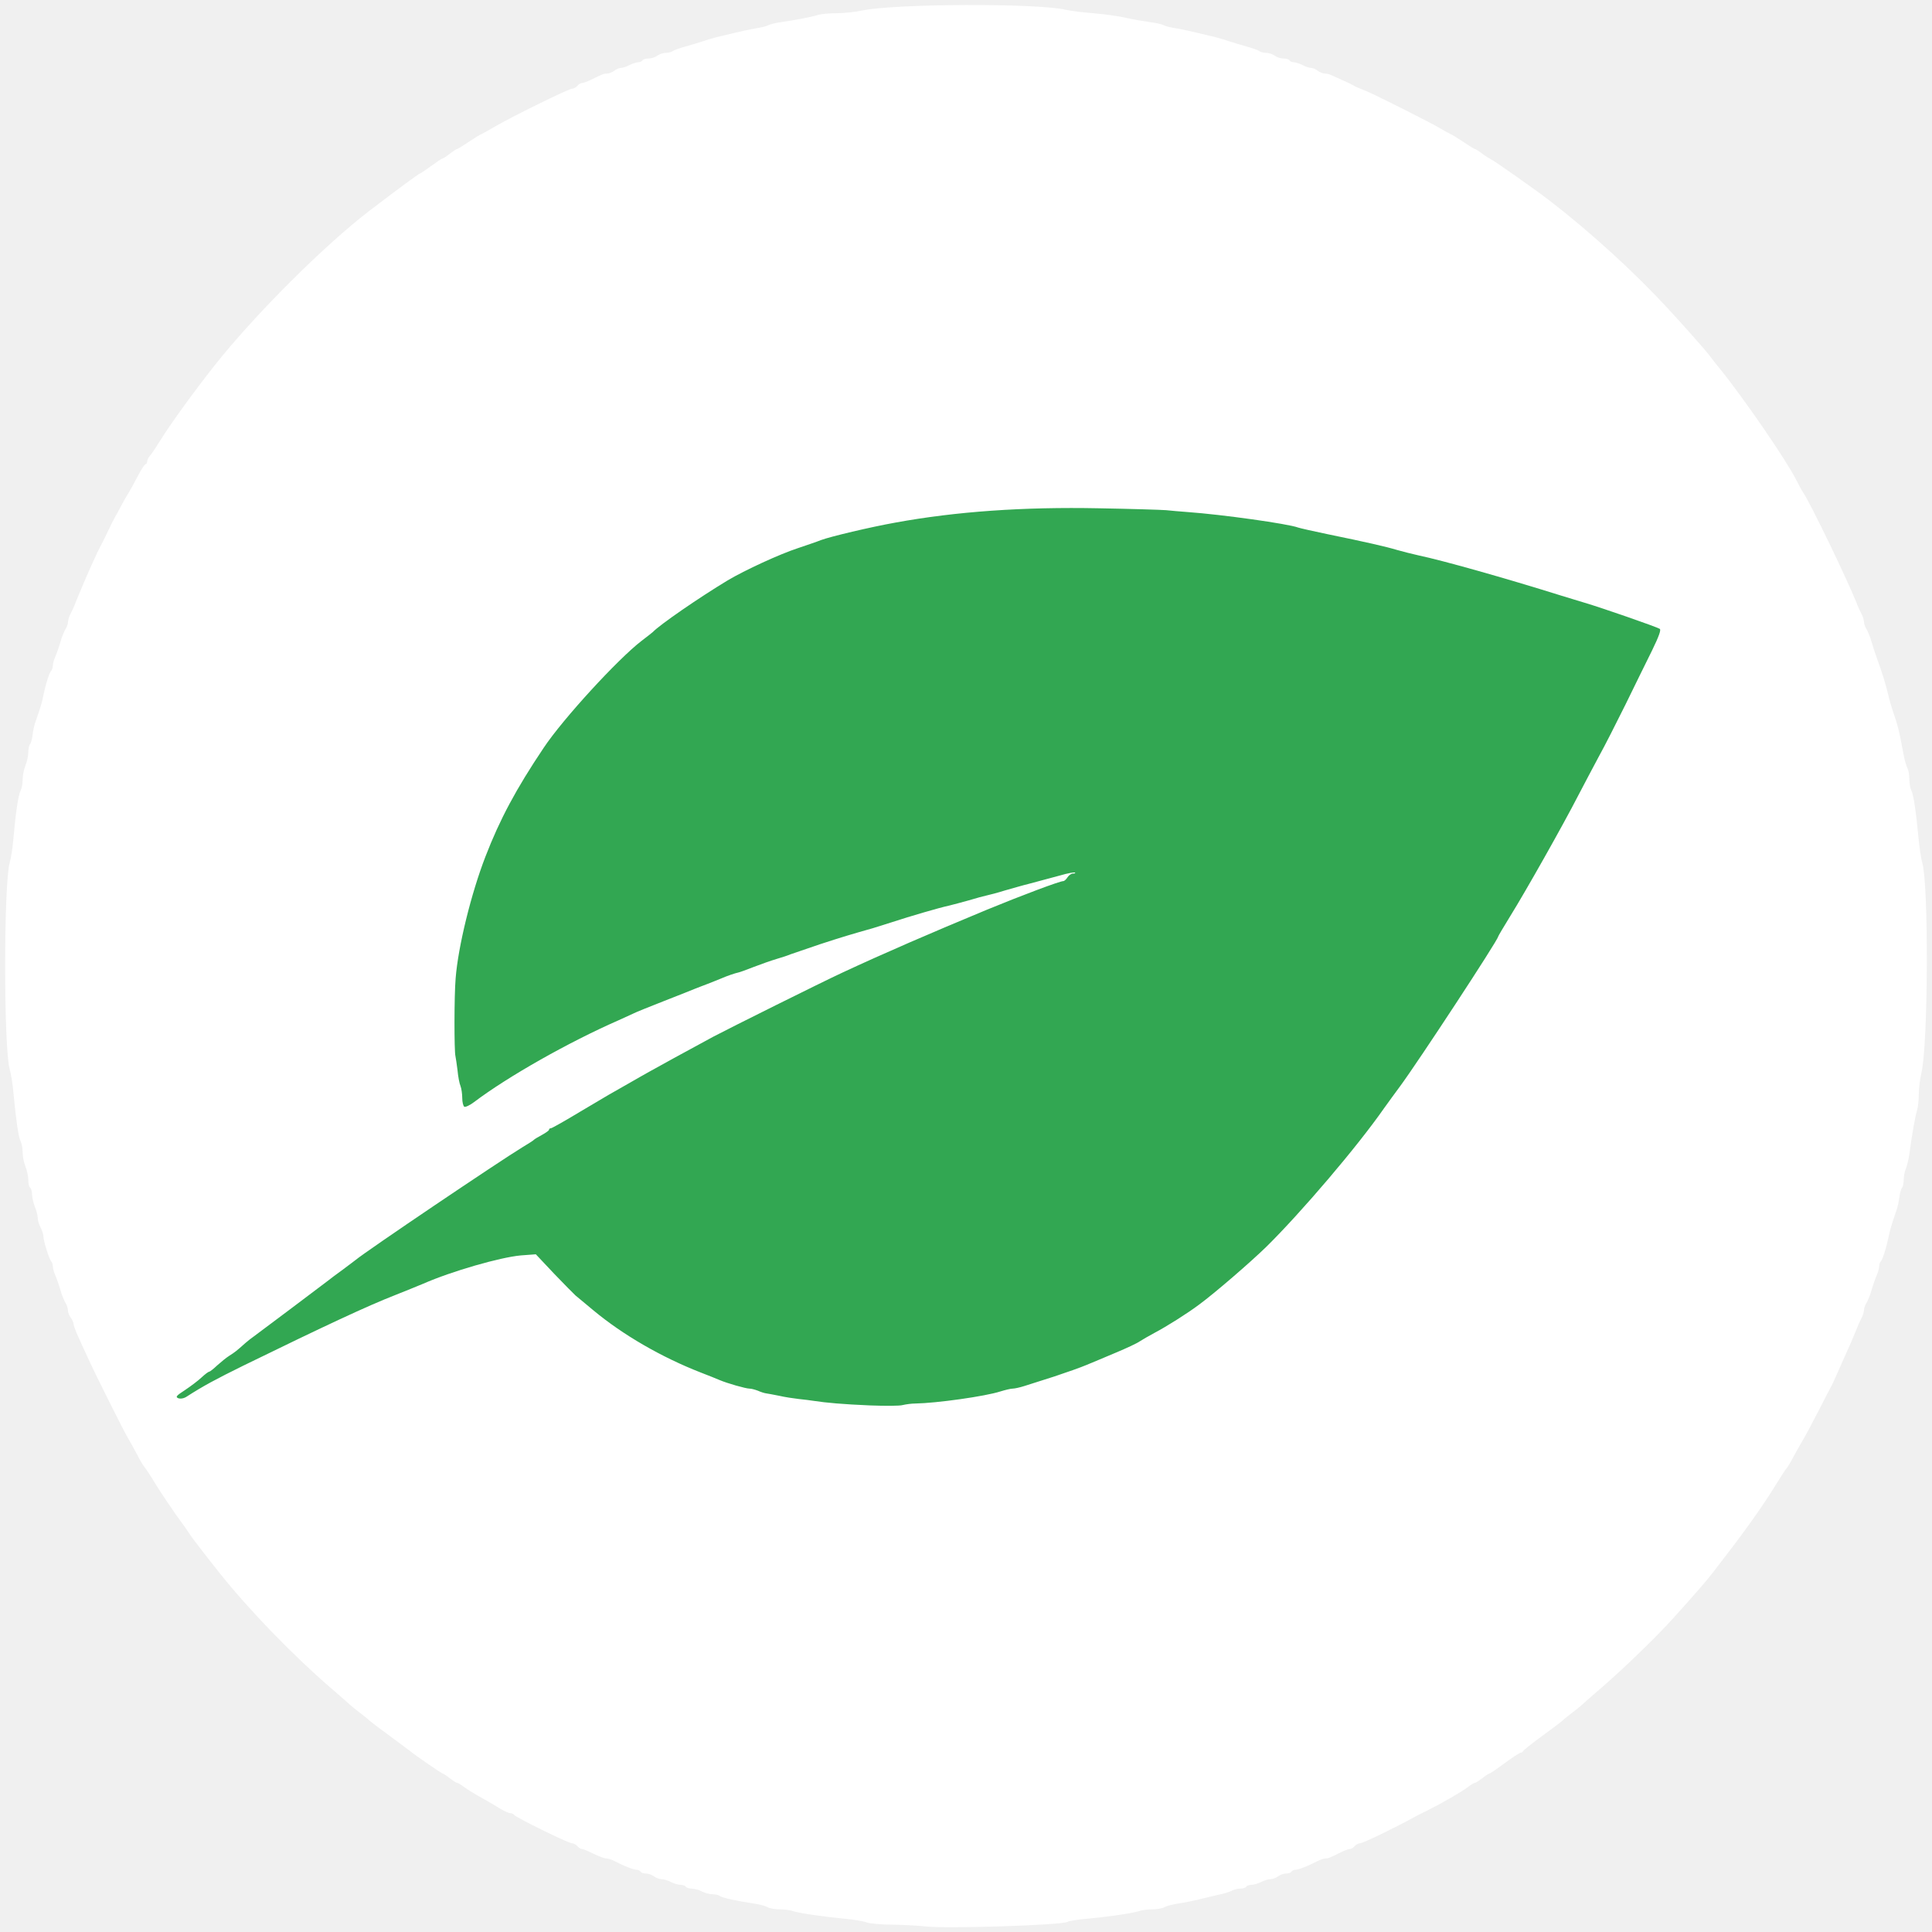
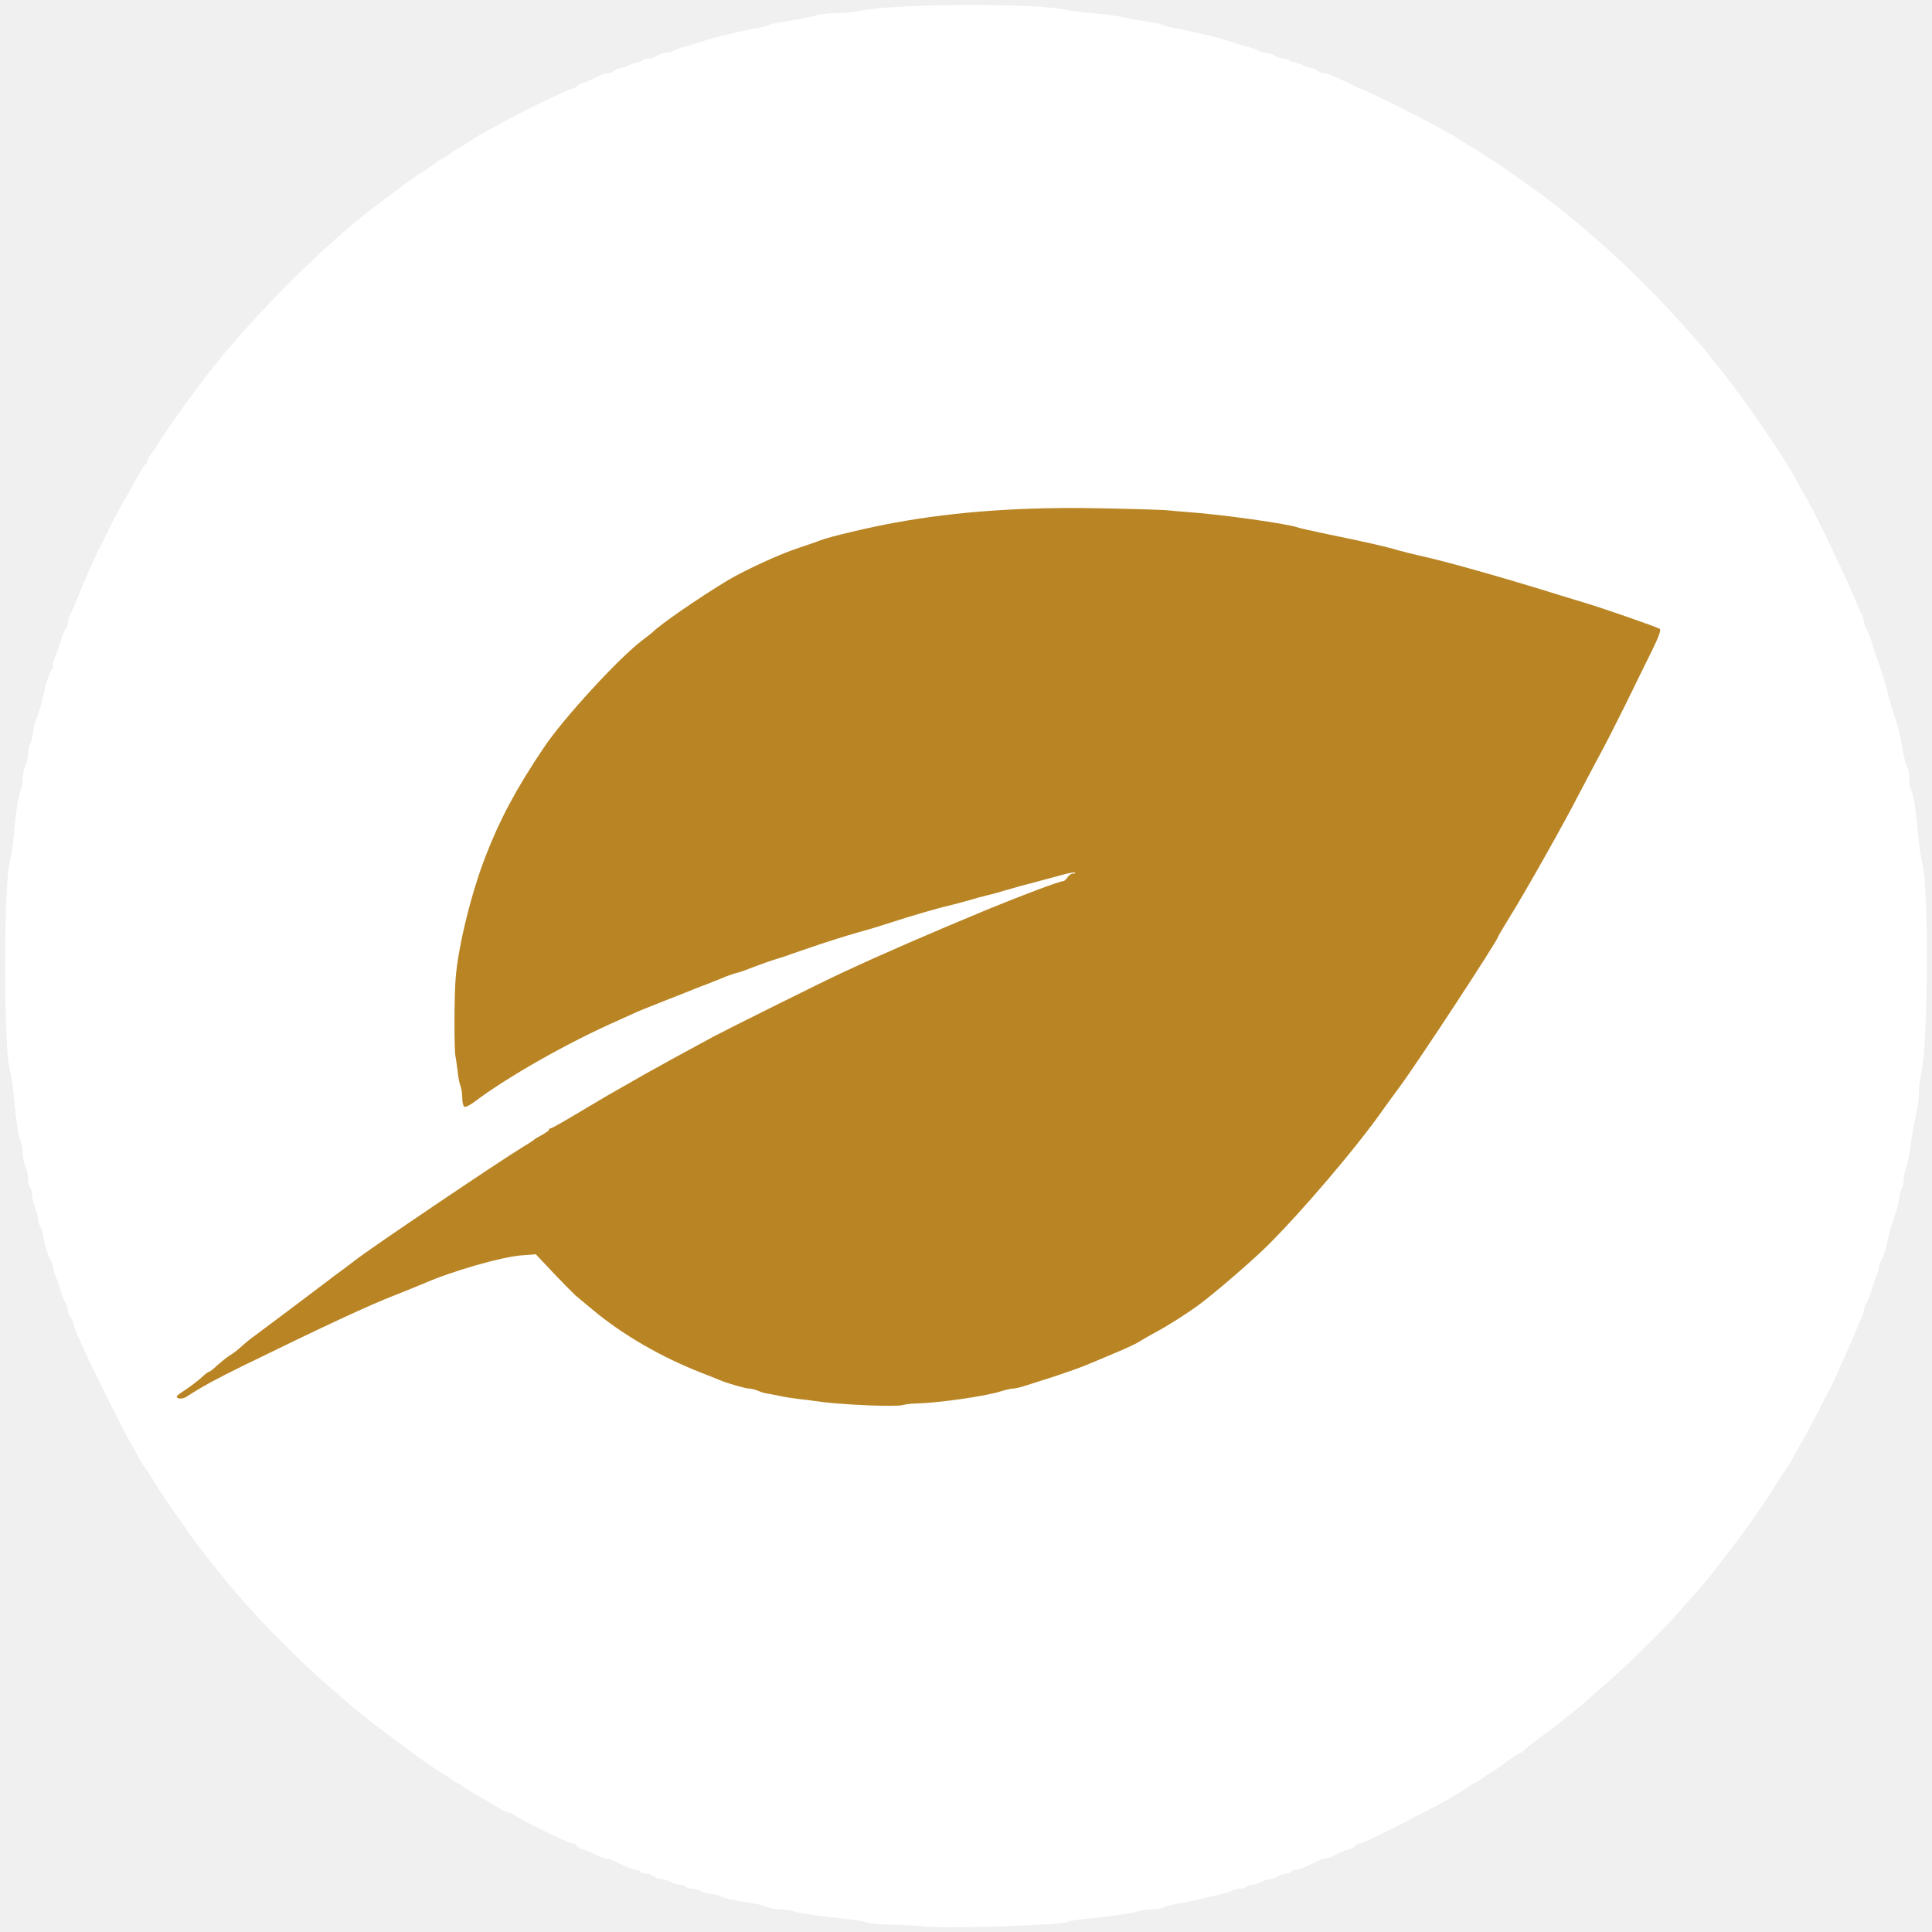
<svg xmlns="http://www.w3.org/2000/svg" version="1.0" width="1024px" height="1024px" viewBox="0 0 1024 1024" preserveAspectRatio="xMidYMid meet">
  <g fill="#ffffff">
    <path d="M490 1021 c-3.6 -0.4 -11.3 -0.8 -17.2 -0.9 -5.9 0 -11.9 -0.6 -13.5 -1.2 -1.5 -0.6 -6.6 -1.5 -11.3 -1.9 -12.1 -1.2 -24 -2.9 -27.4 -4 -1.6 -0.6 -4.9 -1 -7.3 -1 -2.4 0 -5.4 -0.5 -6.6 -1.2 -1.2 -0.7 -4.4 -1.5 -7.2 -1.9 -9.3 -1.4 -17 -3.1 -18 -4 -0.5 -0.5 -2.3 -0.9 -4 -0.9 -1.6 -0.1 -4.1 -0.7 -5.5 -1.5 -1.4 -0.8 -3.7 -1.4 -5.2 -1.5 -1.5 0 -3 -0.4 -3.3 -1 -0.3 -0.5 -1.6 -1 -2.8 -1 -1.2 0 -3.5 -0.7 -5.1 -1.5 -1.5 -0.8 -3.8 -1.5 -5 -1.5 -1.1 0 -3 -0.7 -4 -1.5 -1.1 -0.8 -3 -1.5 -4.2 -1.5 -1.3 0 -2.6 -0.4 -2.9 -1 -0.3 -0.5 -1.3 -1 -2.2 -1 -1.5 0 -6.5 -1.9 -11.6 -4.6 -1.6 -0.8 -3.6 -1.4 -4.5 -1.4 -0.9 0 -3.9 -1.2 -6.7 -2.5 -2.7 -1.4 -5.5 -2.5 -6.1 -2.5 -0.6 0 -1.7 -0.7 -2.4 -1.5 -0.7 -0.8 -1.9 -1.5 -2.8 -1.5 -1.8 0 -29.9 -13.7 -30.7 -15.1 -0.4 -0.5 -1.3 -0.9 -2.1 -0.9 -0.8 0 -3.1 -1.1 -5.2 -2.3 -2 -1.3 -6.4 -3.9 -9.7 -5.7 -3.3 -1.8 -7.4 -4.3 -9.2 -5.6 -1.7 -1.3 -3.5 -2.4 -3.9 -2.4 -0.4 0 -2.2 -1.1 -4 -2.5 -1.8 -1.4 -3.5 -2.5 -3.8 -2.5 -0.5 0 -14.6 -9.7 -17.1 -11.8 -0.6 -0.5 -5.5 -4.1 -11 -8.2 -5.5 -4 -10.2 -7.6 -10.5 -7.9 -0.3 -0.4 -2.5 -2.2 -5 -4.1 -2.5 -1.9 -4.7 -3.7 -5 -4 -0.3 -0.3 -5 -4.5 -10.5 -9.2 -20.3 -17.5 -43.5 -41.5 -58.9 -60.8 -6.8 -8.5 -15.1 -19.3 -16.1 -20.9 -0.5 -0.9 -3.7 -5.5 -7.1 -10.1 -3.3 -4.7 -8.3 -12.1 -11 -16.5 -2.6 -4.4 -5.4 -8.5 -6 -9.2 -0.6 -0.6 -2.3 -3.5 -3.8 -6.5 -1.5 -2.9 -3.6 -6.6 -4.6 -8.3 -2 -3.2 -17.8 -34.7 -21.5 -43 -1.3 -2.7 -3.5 -7.6 -4.9 -10.7 -1.4 -3.1 -2.6 -6.3 -2.6 -7 0 -0.8 -0.7 -2.3 -1.5 -3.4 -0.8 -1 -1.5 -2.8 -1.5 -3.9 0 -1.1 -0.6 -2.9 -1.3 -4 -0.7 -1.1 -1.9 -4 -2.6 -6.5 -0.7 -2.5 -1.9 -6 -2.7 -7.8 -0.8 -1.8 -1.4 -4.1 -1.4 -5 0 -1 -0.4 -2.2 -0.9 -2.7 -1.1 -1.3 -4.1 -10.9 -4.1 -13.2 0 -1 -0.7 -3.1 -1.5 -4.7 -0.8 -1.5 -1.5 -3.8 -1.5 -5.1 0 -1.2 -0.7 -3.9 -1.5 -5.8 -0.8 -2 -1.5 -5 -1.5 -6.6 0 -1.6 -0.5 -3.3 -1 -3.6 -0.6 -0.3 -1 -2.2 -1 -4.1 0 -1.9 -0.7 -5.1 -1.5 -7.1 -0.8 -1.9 -1.5 -5.3 -1.5 -7.5 0 -2.2 -0.5 -4.8 -1.1 -6 -1.1 -2 -2.3 -10.2 -3.8 -25.8 -0.4 -4.7 -1.3 -10.1 -1.9 -12 -3.3 -10.9 -3.3 -99.1 0 -110 0.6 -1.9 1.5 -7.5 1.9 -12.5 1.2 -13.6 2.6 -23.2 3.8 -25.4 0.6 -1.1 1.1 -3.7 1.1 -5.9 0 -2.2 0.7 -5.6 1.5 -7.5 0.8 -2 1.5 -5.1 1.5 -7 0 -1.8 0.4 -3.7 0.9 -4.2 0.5 -0.6 1.1 -2.8 1.4 -5 0.2 -2.2 0.9 -5.5 1.6 -7.2 2.8 -8.1 3.4 -10 4.1 -13.8 1.2 -5.9 3.1 -11.9 4.1 -12.9 0.5 -0.6 0.9 -1.8 0.9 -2.8 0 -0.9 0.6 -3.2 1.4 -5 0.8 -1.8 2 -5.3 2.7 -7.8 0.7 -2.5 1.9 -5.4 2.6 -6.5 0.7 -1.1 1.3 -2.7 1.3 -3.6 0 -1 0.6 -3 1.4 -4.6 0.8 -1.5 2 -4.1 2.6 -5.8 1.1 -2.8 2.4 -5.8 4.8 -11.5 2 -4.8 7.3 -16.5 8.2 -18 0.5 -0.8 2.3 -4.4 4 -8 1.7 -3.6 3.5 -7.2 4 -8 0.5 -0.8 1.9 -3.3 3 -5.5 1.1 -2.2 2.9 -5.3 4 -7 1 -1.6 3.3 -5.8 5.1 -9.3 1.8 -3.4 3.6 -6.2 4.1 -6.2 0.4 0 0.8 -0.6 0.8 -1.4 0 -0.8 0.6 -2.1 1.3 -2.8 0.7 -0.7 3.2 -4.4 5.6 -8.3 6.1 -9.7 17.8 -25.8 28.6 -39.5 21.4 -27.1 58.6 -64.2 82.6 -82.5 13.3 -10.2 26 -19.5 26.4 -19.5 0.3 0 3 -1.8 6 -4 3 -2.2 5.7 -4 6 -4 0.4 0 2.1 -1.1 3.9 -2.5 1.8 -1.4 3.5 -2.5 3.8 -2.5 0.3 0 3 -1.6 5.9 -3.6 3 -2 6.3 -4 7.4 -4.5 1.1 -0.5 4.3 -2.3 7 -3.9 7.9 -4.7 39 -20 40.7 -20 0.9 0 2.1 -0.7 2.8 -1.5 0.7 -0.8 1.8 -1.5 2.5 -1.5 0.8 0 2.8 -0.8 4.7 -1.7 6.1 -3 6.8 -3.3 8.6 -3.3 1 0 2.7 -0.7 3.8 -1.5 1 -0.8 2.6 -1.5 3.5 -1.5 0.9 0 3 -0.7 4.5 -1.5 1.6 -0.8 3.7 -1.5 4.6 -1.5 0.9 0 2 -0.4 2.3 -1 0.3 -0.5 1.8 -1 3.3 -1 1.5 0 3.6 -0.7 4.6 -1.5 1.1 -0.8 3.2 -1.5 4.6 -1.5 1.4 0 3 -0.4 3.5 -0.9 0.6 -0.5 3.7 -1.6 7 -2.5 3.3 -0.9 7.4 -2.2 9 -2.7 1.7 -0.6 4.6 -1.5 6.5 -2 1.9 -0.4 6.4 -1.6 10 -2.4 3.6 -0.9 8.8 -2 11.7 -2.5 2.8 -0.4 5.8 -1.2 6.5 -1.6 0.7 -0.5 3.6 -1.2 6.3 -1.6 7.9 -1.1 16.7 -2.8 20.1 -3.9 1.7 -0.5 6.1 -0.9 9.8 -0.9 3.7 0 9.7 -0.6 13.4 -1.4 17.3 -3.7 93.2 -4 108.2 -0.4 2.5 0.6 9 1.4 14.5 1.8 5.5 0.5 13.4 1.5 17.5 2.5 4.1 0.9 10 1.9 13 2.3 3 0.4 6.1 1.1 6.8 1.6 0.7 0.4 3.7 1.2 6.5 1.6 2.9 0.5 8.1 1.6 11.7 2.5 3.6 0.8 8.1 2 10 2.4 1.9 0.5 4.9 1.4 6.5 2 1.7 0.5 5.7 1.8 9 2.7 3.3 0.9 6.4 2 7 2.5 0.5 0.5 2.1 0.9 3.5 0.9 1.4 0 3.5 0.7 4.6 1.5 1 0.8 3.1 1.5 4.6 1.5 1.5 0 3 0.5 3.3 1 0.3 0.6 1.4 1 2.3 1 0.9 0 3 0.7 4.6 1.5 1.5 0.8 3.6 1.5 4.5 1.5 0.9 0 2.5 0.7 3.5 1.5 1.1 0.8 2.8 1.5 3.8 1.5 1 0 2.6 0.4 3.6 0.9 0.9 0.4 3.5 1.6 5.7 2.6 2.2 0.9 4.7 2.1 5.5 2.6 0.8 0.5 2.2 1.2 3 1.5 0.8 0.3 2.4 0.9 3.5 1.4 4 1.5 33.1 16.2 38 19 2.8 1.6 5.9 3.4 7 3.9 1.1 0.5 4.4 2.5 7.4 4.5 2.9 2 5.6 3.6 5.9 3.6 0.3 0 1.9 1 3.6 2.3 1.7 1.3 3.8 2.6 4.6 3 2.3 1.1 23.5 16 31.8 22.4 21.6 16.7 44.7 37.8 62.2 56.8 9.7 10.5 20.2 22.4 22.5 25.5 1.1 1.5 3.4 4.5 5.2 6.6 12.7 15.7 35.3 48.6 40.4 58.9 1.1 2.2 2.8 5.4 3.9 7 4.5 7.1 22.9 45.3 28 58 0.6 1.7 1.8 4.3 2.6 5.8 0.8 1.6 1.4 3.6 1.4 4.6 0 0.9 0.6 2.5 1.3 3.6 0.7 1.1 1.9 4 2.6 6.5 0.7 2.5 1.9 6.1 2.6 8 3.8 10.7 4.7 13.8 6.5 21 0.4 1.9 1.3 4.9 1.8 6.5 3.3 9.7 3.6 10.9 6.1 24.2 0.5 2.8 1.4 6.1 2 7.2 0.6 1.1 1.1 3.8 1.1 6.1 0 2.3 0.5 5 1.1 6.1 1.1 2.1 2.4 10.7 3.8 25.5 0.5 5 1.3 10.6 1.9 12.5 3.5 11.5 3.2 96.1 -0.4 111.5 -0.8 3.3 -1.4 8.4 -1.4 11.4 0 2.9 -0.4 6.7 -0.9 8.4 -1 3.2 -2.8 13.3 -4 22.6 -0.4 3 -1.3 6.8 -1.9 8.3 -0.7 1.6 -1.2 4.3 -1.2 6.1 0 1.7 -0.4 3.6 -0.9 4.2 -0.5 0.5 -1.1 2.7 -1.4 4.9 -0.2 2.2 -1 5.6 -1.7 7.5 -2.6 7.6 -3.2 9.7 -4 13.5 -1.2 5.9 -3.1 11.9 -4.1 13 -0.5 0.5 -0.9 1.7 -0.9 2.7 0 0.9 -0.6 3.2 -1.4 5 -0.8 1.8 -2 5.3 -2.7 7.8 -0.7 2.5 -1.9 5.4 -2.6 6.5 -0.7 1.1 -1.3 2.7 -1.3 3.6 0 1 -0.6 3 -1.4 4.6 -0.8 1.5 -2 4.2 -2.6 5.8 -1.7 4.3 -3.4 8.2 -6.5 15 -1.5 3.3 -3.4 7.6 -4.2 9.5 -0.8 1.9 -1.9 4.2 -2.3 5 -0.5 0.8 -3.6 6.9 -7 13.5 -3.4 6.6 -7 13.4 -8 15 -1 1.7 -3.3 5.7 -5.1 9 -1.7 3.3 -3.5 6.2 -3.8 6.5 -0.4 0.3 -2.9 4.1 -5.6 8.5 -5.5 9.1 -15 22.7 -24.3 34.8 -3.5 4.5 -7.6 9.9 -9.2 12 -3 4 -11 13.2 -21.9 25.2 -8.7 9.6 -25.6 25.9 -37.6 36.3 -5.5 4.7 -10.2 8.9 -10.5 9.2 -0.3 0.3 -2.5 2.1 -5 4 -2.5 1.9 -4.7 3.7 -5 4.1 -0.3 0.3 -5 3.9 -10.5 7.9 -5.5 4 -10.1 7.7 -10.3 8.2 -0.2 0.4 -0.8 0.8 -1.3 0.8 -0.5 0 -4.3 2.5 -8.4 5.5 -4 3 -7.7 5.5 -8 5.5 -0.4 0 -2.1 1.1 -3.9 2.5 -1.8 1.4 -3.6 2.5 -4 2.5 -0.4 0 -2.2 1.1 -3.9 2.4 -3.5 2.6 -13.4 8.3 -21.2 12.2 -2.7 1.3 -5.8 2.9 -6.7 3.4 -9.5 5.3 -27.5 14 -29 14 -0.9 0 -2.1 0.7 -2.8 1.5 -0.7 0.8 -1.8 1.5 -2.5 1.5 -0.8 0 -2.8 0.8 -4.7 1.7 -6 3 -6.8 3.3 -8.2 3.3 -0.8 0 -2.7 0.6 -4.3 1.4 -5.1 2.7 -10.1 4.6 -11.6 4.6 -0.9 0 -1.9 0.5 -2.2 1 -0.3 0.6 -1.6 1 -2.9 1 -1.2 0 -3.1 0.7 -4.2 1.5 -1 0.8 -2.9 1.5 -4 1.5 -1.2 0 -3.5 0.7 -5 1.5 -1.6 0.8 -3.9 1.5 -5.1 1.5 -1.2 0 -2.5 0.5 -2.8 1 -0.3 0.6 -1.7 1 -3.1 1 -1.4 0 -3.5 0.5 -4.7 1.2 -1.2 0.6 -4 1.5 -6.2 1.9 -2.2 0.5 -6.9 1.6 -10.5 2.5 -3.6 0.9 -8.7 1.9 -11.5 2.3 -2.7 0.4 -6 1.2 -7.2 1.9 -1.2 0.7 -4.2 1.2 -6.6 1.2 -2.4 0 -5.7 0.4 -7.3 1 -3.5 1.1 -15.6 2.9 -27.5 4 -4.8 0.4 -9.3 1.1 -10 1.6 -2.8 1.8 -65.1 3.8 -75.9 2.4z m-1.9 -280.5 c17.8 -1.7 37.9 -4.9 40.9 -6.5 1 -0.5 2.9 -1 4.2 -1 1.3 0 4.3 -0.6 6.8 -1.4 2.5 -0.8 9.7 -3.1 16 -5.1 6.3 -2.1 14 -4.8 17 -6.1 3 -1.2 10 -4.2 15.5 -6.5 5.5 -2.3 11.1 -4.9 12.5 -5.9 1.4 -0.9 5 -3 8 -4.6 29.4 -15.5 63.6 -46.6 99.1 -90 10.8 -13.3 17.9 -22.4 22.4 -28.9 2.2 -3.1 6.1 -8.4 8.6 -11.8 9.6 -13 51.9 -77.5 51.9 -79.2 0 -0.2 2.9 -5.2 6.5 -11 8.2 -13.2 28 -48.3 35.8 -63.5 3.3 -6.3 8.3 -15.8 11.1 -21 4.8 -8.7 16 -31.2 26.8 -53.6 l4.4 -9.1 -3.6 -1 c-1.9 -0.6 -9.6 -3.2 -17 -5.8 -7.4 -2.6 -15.5 -5.3 -18 -6 -2.5 -0.7 -8.1 -2.5 -12.5 -3.8 -30 -9.4 -63.1 -18.7 -75.5 -21.3 -3.6 -0.8 -8.7 -2.1 -11.5 -2.9 -5.6 -1.7 -16.5 -4.2 -37 -8.4 -7.7 -1.6 -14.7 -3.2 -15.5 -3.5 -2.8 -1 -30.5 -5.5 -41 -6.6 -36.8 -3.9 -80.9 -4.9 -111.5 -2.5 -25 1.9 -39.2 3.6 -55 6.5 -12.9 2.3 -34.5 7.4 -39.5 9.3 -1.9 0.8 -7.3 2.6 -12 4.2 -9.8 3.2 -28.2 11.7 -37.3 17.1 -15.4 9.3 -36 23.5 -39.7 27.4 -0.3 0.3 -3 2.4 -6 4.7 -12.5 9.6 -41.6 41.3 -51.8 56.6 -23.8 35.5 -35.2 62.1 -43.7 102.2 -2.1 9.7 -2.7 15.8 -3.1 32 -0.6 20.1 -0.6 20.1 3.4 43.9 l0.7 3.9 3 -2.5 c11.4 -9.4 47.9 -29.9 73.5 -41.1 3.6 -1.6 7.2 -3.3 8.1 -3.7 0.9 -0.5 8.1 -3.4 16 -6.5 7.9 -3.1 15.3 -6 16.4 -6.5 1.1 -0.4 4 -1.5 6.5 -2.5 2.5 -1 5.4 -2.1 6.5 -2.6 3 -1.3 24.2 -8.8 30 -10.6 2.8 -0.8 6.1 -1.9 7.5 -2.5 2.5 -1 26.8 -9 32.5 -10.7 1.7 -0.5 5.7 -1.7 9 -2.6 3.3 -0.9 9.2 -2.7 13 -4 8.2 -2.7 24.5 -7.4 29.5 -8.6 1.9 -0.4 10.9 -2.8 20 -5.3 16.3 -4.6 23.2 -6.5 38.2 -10.5 4.3 -1.2 9.3 -2.1 11.3 -2.1 3.3 0 3.5 0.2 3.5 3.5 0 2.4 -0.5 3.5 -1.5 3.5 -0.8 0 -2 0.9 -2.7 2 -0.7 1.1 -1.7 2 -2.2 2 -3.5 0 -43.2 15.9 -83.1 33.2 -14.9 6.5 -21.3 9.4 -34 15.3 -10.6 4.9 -60.4 29.7 -68.5 34 -15.7 8.5 -28.5 15.5 -34 18.6 -3 1.7 -7.3 4.1 -9.5 5.4 -10.1 5.7 -12.9 7.3 -26.8 15.6 -8.1 4.9 -15.2 8.9 -15.7 8.9 -0.6 0 -1 0.3 -1 0.8 0 0.4 -1.7 1.6 -3.7 2.7 -2.1 1.1 -4 2.3 -4.3 2.6 -0.3 0.4 -3 2.1 -6 3.9 -12.2 7.4 -82.9 55.1 -88.5 59.8 -0.5 0.4 -3.7 2.8 -6.9 5.2 -3.3 2.4 -6.7 4.9 -7.5 5.6 -3.2 2.5 -38.4 28.9 -39.8 29.9 -0.9 0.6 -2.6 2 -3.9 3.3 -1.3 1.2 -2.7 2.2 -3.2 2.2 -0.6 0 -1.2 0.7 -1.6 1.5 -0.3 0.9 3.2 -0.4 9.2 -3.4 24.3 -12.2 55.1 -26.4 68.7 -31.7 4.9 -1.9 11.6 -4.7 14.8 -6 18.2 -7.9 41.6 -14.4 54.9 -15.1 l10.7 -0.6 9.8 10.3 c5.4 5.7 10.5 10.9 11.3 11.6 0.8 0.7 5.1 4.2 9.5 7.9 15.6 13 36.2 24.9 57 33 3.9 1.5 8.4 3.3 10 4 7 3.1 33.2 9 46 10.5 5.5 0.6 13.2 1.5 17 1.9 11.3 1.3 23.4 1.2 40.6 -0.4z" />
  </g>
-   <g fill="#32a752">
+   <g fill="#b98524">
    <path d="M461 744.9 c-14 -0.6 -23.2 -1.4 -29.6 -2.4 -1.7 -0.3 -5.3 -0.7 -8 -1 -2.7 -0.3 -7.4 -1 -10.4 -1.7 -3 -0.6 -6.2 -1.2 -7 -1.3 -0.8 -0.1 -2.8 -0.7 -4.3 -1.4 -1.6 -0.6 -3.5 -1.1 -4.4 -1.1 -2 0 -11.8 -2.8 -15.8 -4.5 -1.6 -0.7 -6.1 -2.5 -10 -4 -20.8 -8.1 -41.4 -20 -57 -33 -4.4 -3.7 -8.7 -7.2 -9.5 -7.9 -0.8 -0.7 -5.9 -5.9 -11.3 -11.5 l-9.7 -10.3 -8 0.6 c-10.9 1 -36.4 8.3 -51.7 15 -3.2 1.3 -9.9 4.1 -14.8 6 -14.6 5.7 -36.7 16 -80.5 37.4 -14.6 7.2 -21.3 10.8 -30 16.4 -1.5 1 -3.2 1.3 -4.5 0.9 -1.6 -0.7 -1.1 -1.3 3.5 -4.3 3 -2 7 -5 8.8 -6.7 1.8 -1.7 3.7 -3.1 4.1 -3.1 0.4 0 2.3 -1.5 4.2 -3.3 1.9 -1.7 4.8 -4.1 6.4 -5.1 3 -1.9 3.9 -2.6 8.6 -6.8 1.5 -1.3 3.3 -2.7 4.2 -3.3 1.4 -1 36.6 -27.4 39.8 -29.9 0.8 -0.7 4.2 -3.2 7.5 -5.6 3.2 -2.4 6.4 -4.8 6.9 -5.2 5.6 -4.7 76.3 -52.4 88.5 -59.8 3 -1.8 5.7 -3.5 6 -3.9 0.3 -0.3 2.2 -1.5 4.3 -2.6 2 -1.1 3.7 -2.3 3.7 -2.7 0 -0.5 0.4 -0.8 1 -0.8 0.5 0 7.6 -4 15.7 -8.9 13.9 -8.3 16.7 -9.9 26.8 -15.6 2.2 -1.3 6.5 -3.7 9.5 -5.4 5.5 -3.1 18.3 -10.1 34 -18.6 8.1 -4.3 57.9 -29.1 68.5 -34 22.1 -10.3 47.1 -21.1 76.5 -33.3 18.7 -7.7 38.7 -15.2 40.6 -15.2 0.5 0 1.5 -0.9 2.2 -2 0.7 -1.1 2 -2 2.9 -2 0.9 0 1.4 -0.2 1.1 -0.5 -0.3 -0.3 -3.9 0.3 -7.9 1.5 -8.8 2.4 -8.8 2.4 -16.4 4.4 -3.3 0.8 -9.1 2.5 -13 3.6 -3.8 1.2 -8.1 2.3 -9.5 2.6 -1.4 0.3 -5.6 1.4 -9.5 2.6 -3.8 1.1 -8.6 2.3 -10.5 2.8 -4.8 1 -20.9 5.7 -30 8.7 -4.1 1.3 -8.8 2.8 -10.5 3.3 -10.3 2.9 -16.4 4.7 -28 8.5 -7.1 2.4 -14.1 4.8 -15.5 5.3 -1.4 0.6 -4.7 1.7 -7.5 2.5 -2.7 0.8 -8.1 2.7 -12 4.2 -3.8 1.5 -7.4 2.8 -8 2.9 -1.9 0.4 -6 1.8 -9 3.1 -1.6 0.7 -5 2 -7.5 3 -2.5 0.9 -5.4 2.1 -6.5 2.5 -1.1 0.5 -8.5 3.4 -16.4 6.5 -7.9 3.1 -15.1 6 -16 6.5 -0.9 0.4 -4.5 2.1 -8.1 3.7 -26.7 11.7 -58.8 29.9 -76.7 43.4 -2.2 1.7 -4.6 2.8 -5.2 2.5 -0.6 -0.4 -1.1 -2.5 -1.1 -4.6 0 -2.1 -0.4 -5 -0.9 -6.3 -0.6 -1.4 -1.3 -5.1 -1.6 -8.4 -0.4 -3.2 -0.9 -6.6 -1.1 -7.5 -0.7 -2.5 -0.7 -32.2 0.1 -41.3 1.3 -16.7 8.2 -44.9 15.8 -64.5 7.6 -19.7 16.2 -35.8 30.9 -57.7 10.2 -15.3 39.3 -47 51.8 -56.6 3 -2.3 5.7 -4.4 6 -4.7 3.7 -3.9 24.3 -18.1 39.7 -27.4 9.1 -5.4 27.5 -13.9 37.3 -17.1 4.7 -1.6 10.1 -3.4 12 -4.2 5 -1.9 26.6 -7 39.5 -9.3 32.2 -5.9 68 -8.4 108 -7.6 17.1 0.3 33 0.8 35.5 1 2.5 0.3 7.7 0.7 11.5 1 18.2 1.3 53.1 6.2 58.5 8.2 0.8 0.3 7.8 1.9 15.5 3.5 20.5 4.2 31.4 6.7 37 8.4 2.8 0.8 7.9 2.1 11.5 2.9 12.4 2.6 45.5 11.9 75.5 21.3 4.4 1.3 10 3.1 12.5 3.8 9.1 2.7 37.9 12.7 39.7 13.8 0.8 0.5 -0.4 3.9 -4.1 11.5 -2.9 5.9 -9.3 18.8 -14.1 28.7 -4.9 9.9 -11.2 22.3 -14.1 27.5 -2.8 5.2 -7.8 14.7 -11.1 21 -7.8 15.2 -27.6 50.3 -35.8 63.5 -3.6 5.8 -6.5 10.8 -6.5 11 0 1.7 -42.3 66.2 -51.9 79.2 -2.5 3.4 -6.4 8.7 -8.6 11.8 -14 20.1 -43.8 55.1 -62.4 73.4 -8.3 8.1 -27.4 24.6 -35.6 30.6 -6.1 4.6 -17.4 11.7 -23.5 14.9 -3 1.6 -6.6 3.7 -8 4.6 -1.4 1 -7 3.6 -12.5 5.9 -5.5 2.3 -12.5 5.3 -15.5 6.5 -3 1.3 -10.7 4 -17 6.1 -6.3 2 -13.5 4.3 -16 5.1 -2.5 0.8 -5.3 1.4 -6.3 1.4 -1 0 -3.9 0.7 -6.5 1.5 -8.1 2.6 -33.7 6.2 -45.2 6.4 -1.9 0 -4.8 0.4 -6.5 0.8 -1.6 0.5 -9.5 0.5 -17.5 0.2z" />
  </g>
</svg>
